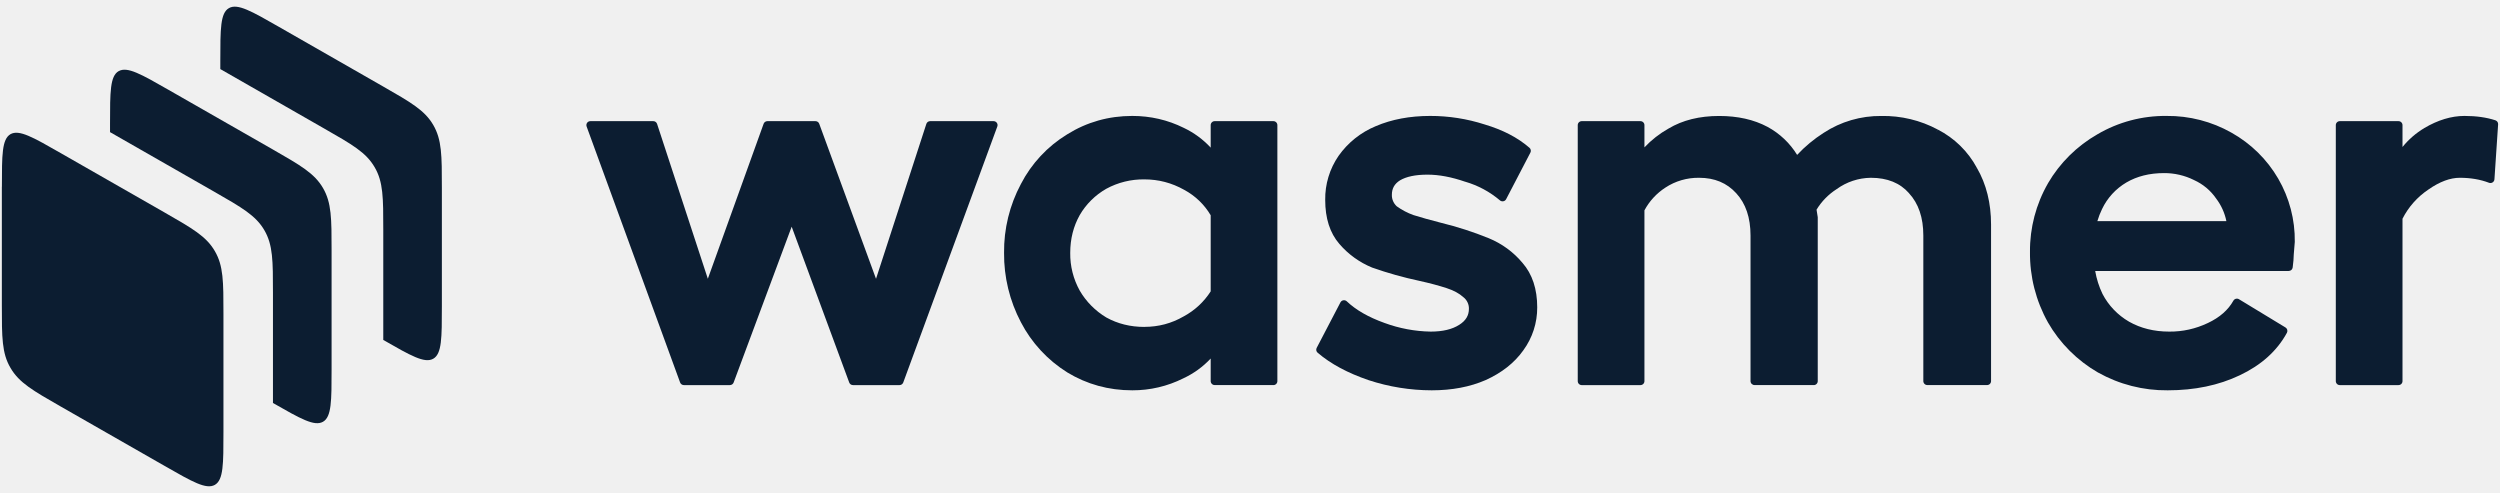
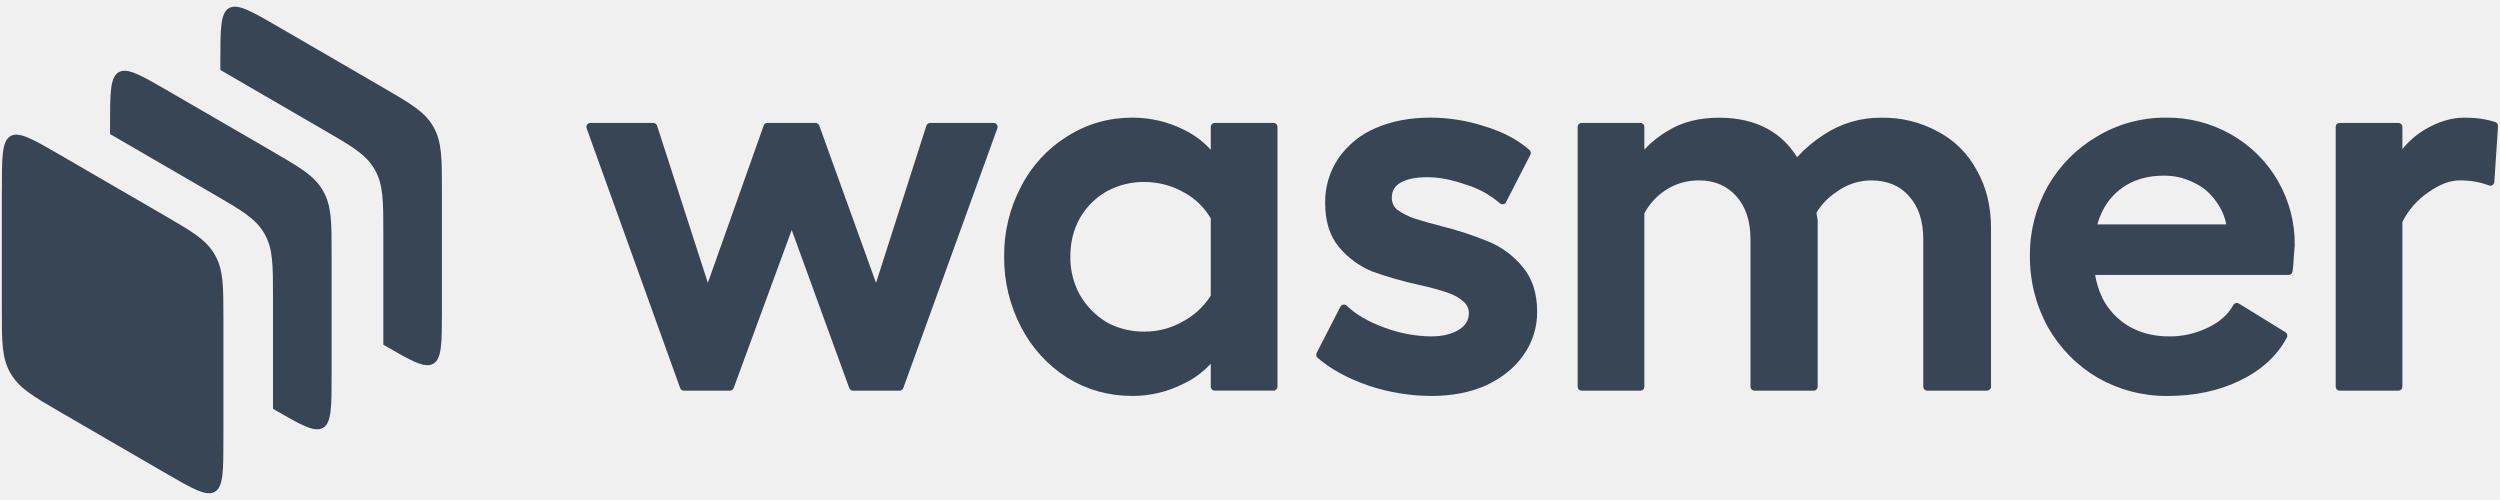
- <svg xmlns="http://www.w3.org/2000/svg" width="142" height="28" viewBox="0 0 142 28" fill="none">
-   <path d="M0.108 10.602C0.108 8.802 0.108 7.904 0.596 7.621C1.086 7.344 1.872 7.793 3.445 8.694L9.353 12.072C10.925 12.973 11.714 13.422 12.202 14.262C12.692 15.1 12.692 16.001 12.692 17.801V24.559C12.692 26.359 12.692 27.26 12.204 27.54C11.714 27.818 10.928 27.368 9.355 26.467L3.447 23.089C1.874 22.188 1.086 21.739 0.598 20.899C0.105 20.066 0.105 19.162 0.105 17.363V10.602H0.108Z" fill="#0C1D31" />
-   <path fill-rule="evenodd" clip-rule="evenodd" d="M6.74 4.04C6.25 4.32 6.25 5.219 6.25 7.021V7.506C6.253 7.506 6.257 7.506 6.26 7.511L12.168 10.889C13.74 11.79 14.527 12.239 15.017 13.079C15.504 13.917 15.504 14.818 15.504 16.618V22.89C17.073 23.787 17.859 24.234 18.347 23.956C18.834 23.676 18.834 22.775 18.834 20.976V14.22C18.834 12.42 18.834 11.519 18.347 10.681C17.857 9.841 17.07 9.394 15.498 8.491L9.59 5.113C8.017 4.212 7.228 3.762 6.74 4.042V4.04Z" fill="#0C1D31" />
-   <path fill-rule="evenodd" clip-rule="evenodd" d="M13.004 0.461C12.514 0.739 12.514 1.64 12.514 3.442V3.925L12.523 3.929L18.431 7.31C20.004 8.209 20.792 8.658 21.28 9.498C21.77 10.336 21.77 11.237 21.77 13.036V19.309C23.338 20.208 24.122 20.655 24.61 20.375C25.098 20.095 25.098 19.196 25.098 17.394V10.64C25.098 8.841 25.098 7.94 24.61 7.1C24.122 6.262 23.334 5.813 21.761 4.912L15.853 1.531C14.28 0.63 13.492 0.181 13.004 0.461Z" fill="#0C1D31" />
-   <path d="M33.534 6.881C33.497 6.881 33.461 6.89 33.428 6.906C33.396 6.923 33.368 6.947 33.347 6.977C33.326 7.007 33.313 7.041 33.308 7.077C33.303 7.113 33.307 7.149 33.319 7.183L38.63 21.725C38.646 21.769 38.675 21.807 38.714 21.833C38.752 21.86 38.797 21.874 38.844 21.874H41.456C41.503 21.874 41.549 21.86 41.587 21.833C41.626 21.807 41.655 21.769 41.671 21.725L44.967 12.876L48.235 21.725C48.251 21.769 48.28 21.807 48.318 21.833C48.357 21.86 48.402 21.874 48.449 21.874H51.091C51.138 21.874 51.184 21.86 51.222 21.833C51.26 21.807 51.289 21.769 51.305 21.725L56.648 7.183C56.66 7.149 56.664 7.113 56.66 7.077C56.655 7.041 56.641 7.007 56.62 6.977C56.599 6.947 56.571 6.923 56.539 6.906C56.506 6.89 56.47 6.881 56.434 6.881H52.832C52.784 6.881 52.737 6.896 52.698 6.925C52.659 6.953 52.63 6.993 52.616 7.039L49.758 15.836L46.532 7.03C46.517 6.986 46.487 6.948 46.449 6.922C46.411 6.895 46.365 6.881 46.318 6.881H43.588C43.54 6.881 43.495 6.896 43.456 6.923C43.418 6.95 43.389 6.988 43.373 7.032L40.205 15.834L37.322 7.037C37.307 6.991 37.277 6.951 37.238 6.923C37.199 6.895 37.151 6.88 37.103 6.881H33.534Z" fill="#0C1D31" />
-   <path fill-rule="evenodd" clip-rule="evenodd" d="M72.327 21.874C72.388 21.874 72.446 21.851 72.488 21.808C72.531 21.766 72.555 21.708 72.555 21.648V7.107C72.555 7.047 72.531 6.989 72.488 6.947C72.446 6.905 72.388 6.881 72.327 6.881H68.995C68.934 6.881 68.876 6.905 68.834 6.947C68.791 6.989 68.767 7.047 68.767 7.107V8.385C68.334 7.917 67.815 7.536 67.237 7.262C66.326 6.811 65.348 6.585 64.313 6.585C62.971 6.585 61.738 6.933 60.621 7.628C59.498 8.312 58.588 9.288 57.988 10.451C57.345 11.655 57.016 12.999 57.031 14.362C57.018 15.734 57.347 17.088 57.988 18.304C58.593 19.47 59.502 20.453 60.621 21.152L60.623 21.154C61.74 21.831 62.971 22.17 64.316 22.17C65.319 22.173 66.309 21.941 67.206 21.493C67.795 21.22 68.325 20.837 68.767 20.364V21.646C68.767 21.706 68.791 21.764 68.834 21.806C68.876 21.848 68.934 21.872 68.995 21.872H72.327V21.874ZM68.794 16.92C68.79 16.92 68.787 16.925 68.785 16.927C68.785 16.931 68.781 16.936 68.776 16.941L68.792 16.918L68.794 16.92ZM65.004 18.569C64.201 18.569 63.481 18.388 62.839 18.033C62.214 17.659 61.695 17.135 61.33 16.509C60.965 15.852 60.779 15.113 60.789 14.364C60.789 13.567 60.972 12.851 61.33 12.214C61.69 11.595 62.209 11.081 62.834 10.724C63.498 10.362 64.246 10.178 65.004 10.189C65.804 10.189 66.556 10.385 67.263 10.783C67.888 11.119 68.408 11.618 68.767 12.226V16.55C68.386 17.146 67.858 17.635 67.233 17.972H67.231C66.547 18.37 65.804 18.566 65.004 18.566V18.569Z" fill="#0C1D31" />
-   <path d="M77.736 21.594H77.74C78.896 21.974 80.104 22.168 81.321 22.17C82.468 22.17 83.491 21.978 84.385 21.588H84.387C85.299 21.174 86.012 20.617 86.52 19.905C87.042 19.193 87.32 18.335 87.314 17.455C87.314 16.426 87.04 15.574 86.477 14.931C85.964 14.316 85.306 13.836 84.562 13.531C83.684 13.174 82.781 12.882 81.859 12.657C81.244 12.499 80.719 12.354 80.287 12.217C79.948 12.096 79.629 11.929 79.338 11.72C79.246 11.637 79.174 11.535 79.126 11.422C79.077 11.308 79.054 11.186 79.058 11.063C79.058 10.706 79.206 10.442 79.521 10.243C79.872 10.035 80.385 9.92 81.082 9.92C81.731 9.92 82.445 10.053 83.227 10.324H83.234C83.955 10.535 84.623 10.894 85.194 11.379C85.22 11.402 85.25 11.418 85.284 11.428C85.317 11.437 85.352 11.439 85.386 11.432C85.42 11.426 85.452 11.413 85.48 11.393C85.508 11.372 85.531 11.346 85.547 11.316L86.926 8.669C86.95 8.624 86.958 8.572 86.948 8.522C86.939 8.472 86.912 8.427 86.874 8.394C86.206 7.813 85.356 7.375 84.332 7.07C83.331 6.747 82.285 6.583 81.232 6.585C80.086 6.585 79.053 6.777 78.139 7.168C77.29 7.52 76.559 8.104 76.031 8.852C75.523 9.59 75.258 10.466 75.272 11.358C75.272 12.388 75.532 13.228 76.077 13.856C76.581 14.445 77.22 14.905 77.941 15.2C78.814 15.507 79.707 15.758 80.612 15.951C81.228 16.087 81.738 16.225 82.151 16.36H82.153C82.57 16.496 82.889 16.667 83.117 16.88L83.126 16.884C83.226 16.963 83.305 17.064 83.358 17.178C83.412 17.292 83.438 17.417 83.434 17.543C83.434 17.911 83.266 18.212 82.88 18.453C82.488 18.702 81.955 18.835 81.262 18.835C80.366 18.82 79.478 18.653 78.638 18.343C77.718 18.013 77.009 17.602 76.496 17.114C76.471 17.09 76.44 17.073 76.406 17.063C76.373 17.052 76.337 17.05 76.302 17.056C76.268 17.061 76.235 17.075 76.206 17.095C76.178 17.116 76.155 17.142 76.138 17.173L74.787 19.761C74.763 19.806 74.756 19.857 74.766 19.907C74.776 19.956 74.803 20.001 74.841 20.034C75.587 20.673 76.555 21.19 77.736 21.592V21.594Z" fill="#0C1D31" />
-   <path fill-rule="evenodd" clip-rule="evenodd" d="M103.02 21.874C103.081 21.874 103.139 21.851 103.181 21.808C103.224 21.766 103.248 21.708 103.248 21.648V12.338C103.227 12.195 103.205 12.052 103.18 11.909C103.464 11.44 103.854 11.041 104.319 10.744L104.322 10.742C104.884 10.332 105.563 10.107 106.261 10.098C107.209 10.098 107.923 10.397 108.431 10.972L108.433 10.977C108.969 11.559 109.245 12.354 109.245 13.382V21.646C109.245 21.706 109.269 21.764 109.312 21.806C109.354 21.848 109.412 21.872 109.473 21.872H112.864C112.925 21.872 112.983 21.848 113.026 21.806C113.068 21.764 113.092 21.706 113.092 21.646V12.758C113.092 11.539 112.826 10.458 112.283 9.527C111.782 8.598 111.008 7.841 110.063 7.357C109.081 6.832 107.979 6.567 106.863 6.587C105.698 6.575 104.557 6.908 103.585 7.545C103.031 7.898 102.524 8.319 102.077 8.798C101.668 8.131 101.09 7.583 100.399 7.208C99.617 6.79 98.699 6.587 97.648 6.587C96.535 6.587 95.574 6.822 94.771 7.303C94.263 7.588 93.802 7.948 93.404 8.371V7.107C93.404 7.047 93.38 6.989 93.337 6.947C93.294 6.905 93.236 6.881 93.176 6.881H89.844C89.783 6.881 89.725 6.905 89.682 6.947C89.64 6.989 89.616 7.047 89.616 7.107V21.648C89.616 21.708 89.64 21.766 89.682 21.808C89.725 21.851 89.783 21.874 89.844 21.874H93.176C93.236 21.874 93.294 21.851 93.337 21.808C93.38 21.766 93.404 21.708 93.404 21.648V11.948C93.684 11.425 94.093 10.98 94.594 10.656C95.16 10.283 95.828 10.089 96.508 10.098C97.39 10.098 98.088 10.392 98.619 10.977C99.154 11.559 99.43 12.354 99.43 13.382V21.646C99.43 21.706 99.454 21.764 99.497 21.806C99.54 21.848 99.598 21.872 99.658 21.872H103.02V21.874ZM109.956 7.551L110.059 7.353H110.063V7.355L109.954 7.554L109.956 7.551ZM112.085 9.636L112.285 9.527V9.525L112.283 9.523L112.085 9.636ZM119.167 21.159H119.169C120.374 21.835 121.738 22.184 123.124 22.17C124.653 22.17 126.018 21.888 127.215 21.317C128.432 20.743 129.332 19.939 129.898 18.901C129.925 18.849 129.932 18.79 129.917 18.734C129.902 18.678 129.865 18.63 129.816 18.6L127.176 16.997C127.15 16.981 127.121 16.97 127.09 16.965C127.06 16.961 127.029 16.962 126.999 16.97C126.969 16.978 126.941 16.991 126.917 17.01C126.892 17.028 126.872 17.052 126.857 17.078C126.563 17.604 126.082 18.031 125.398 18.352H125.396C124.716 18.676 123.97 18.842 123.215 18.835C122.349 18.835 121.59 18.645 120.929 18.27C120.287 17.898 119.765 17.353 119.424 16.699C119.224 16.284 119.084 15.844 119.007 15.391H129.998C130.053 15.391 130.106 15.371 130.148 15.335C130.189 15.299 130.216 15.249 130.224 15.195C130.262 14.901 130.285 14.653 130.285 14.463C130.308 14.222 130.328 13.98 130.344 13.739C130.361 12.48 130.036 11.24 129.404 10.149C128.771 9.058 127.853 8.155 126.748 7.536C125.627 6.901 124.355 6.572 123.064 6.585C121.684 6.569 120.325 6.929 119.137 7.626C117.969 8.294 116.999 9.255 116.324 10.412V10.415C115.644 11.599 115.292 12.94 115.303 14.303C115.286 15.703 115.637 17.084 116.322 18.309V18.311C117 19.492 117.981 20.475 119.167 21.159ZM119.397 11.873C119.289 12.095 119.199 12.325 119.13 12.562H126.458C126.365 12.096 126.166 11.656 125.877 11.277C125.563 10.819 125.128 10.456 124.619 10.227L124.612 10.223C124.085 9.962 123.503 9.828 122.914 9.832C122.089 9.832 121.38 10.013 120.778 10.365C120.176 10.72 119.695 11.245 119.397 11.873Z" fill="#0C1D31" />
-   <path d="M132.902 6.881C132.841 6.881 132.783 6.905 132.741 6.947C132.698 6.989 132.674 7.047 132.674 7.107V21.648C132.674 21.708 132.698 21.766 132.741 21.808C132.783 21.851 132.841 21.874 132.902 21.874H136.234C136.294 21.874 136.352 21.851 136.395 21.808C136.438 21.766 136.462 21.708 136.462 21.648V12.424C136.798 11.76 137.301 11.192 137.921 10.774L137.925 10.771C138.582 10.311 139.179 10.098 139.714 10.098C140.33 10.098 140.884 10.193 141.374 10.381C141.407 10.394 141.443 10.399 141.479 10.395C141.515 10.392 141.549 10.38 141.579 10.361C141.609 10.341 141.635 10.315 141.653 10.285C141.671 10.254 141.682 10.22 141.684 10.184L141.893 7.064C141.897 7.014 141.884 6.964 141.856 6.922C141.828 6.881 141.786 6.849 141.739 6.833C141.23 6.666 140.644 6.585 139.983 6.585C139.236 6.585 138.475 6.818 137.709 7.269L137.706 7.271C137.231 7.555 136.809 7.919 136.462 8.349V7.107C136.462 7.047 136.438 6.989 136.395 6.947C136.352 6.905 136.294 6.881 136.234 6.881H132.902Z" fill="#0C1D31" />
+ <svg xmlns="http://www.w3.org/2000/svg" width="85" height="17" viewBox="0 0 85 17" fill="none">
+   <g clip-path="url(#clip0_6566_63902)">
+     <path d="M0.064 6.437C0.064 5.345 0.064 4.799 0.356 4.628C0.649 4.459 1.12 4.732 2.061 5.279L5.598 7.33C6.539 7.877 7.011 8.15 7.303 8.66C7.596 9.168 7.596 9.715 7.596 10.808V14.911C7.596 16.004 7.596 16.551 7.305 16.721C7.011 16.89 6.541 16.617 5.599 16.07L2.063 14.019C1.121 13.472 0.649 13.199 0.357 12.689C0.062 12.183 0.062 11.635 0.062 10.542V6.437H0.064Z" fill="#384555" />
+     <path fill-rule="evenodd" clip-rule="evenodd" d="M4.036 2.455C3.742 2.625 3.742 3.171 3.742 4.265V4.56C3.744 4.56 3.746 4.56 3.748 4.562L7.284 6.613C8.225 7.16 8.696 7.433 8.99 7.943C9.282 8.452 9.282 8.999 9.282 10.091V13.9C10.22 14.444 10.691 14.716 10.983 14.547C11.275 14.377 11.275 13.83 11.275 12.737V8.635C11.275 7.543 11.275 6.996 10.983 6.487C10.69 5.977 10.219 5.706 9.277 5.157L5.741 3.106C4.8 2.559 4.327 2.286 4.036 2.456V2.455Z" fill="#384555" />
+     <path fill-rule="evenodd" clip-rule="evenodd" d="M7.785 0.277C7.492 0.445 7.492 0.992 7.492 2.086V2.38L7.498 2.383L11.034 4.435C11.976 4.981 12.448 5.253 12.739 5.763C13.033 6.272 13.033 6.819 13.033 7.912V11.72C13.972 12.266 14.441 12.537 14.733 12.367C15.025 12.197 15.025 11.652 15.025 10.558V6.457C15.025 5.364 15.025 4.817 14.733 4.307C14.441 3.799 13.969 3.526 13.027 2.979L9.491 0.927C8.55 0.38 8.077 0.107 7.785 0.277Z" fill="#384555" />
+     <path d="M20.074 4.18C20.052 4.18 20.03 4.185 20.011 4.195C19.991 4.205 19.975 4.22 19.962 4.238C19.95 4.256 19.942 4.277 19.939 4.299C19.936 4.321 19.938 4.343 19.946 4.363L23.125 13.193C23.134 13.219 23.151 13.242 23.174 13.258C23.197 13.274 23.225 13.283 23.253 13.283H24.816C24.845 13.283 24.872 13.274 24.895 13.258C24.918 13.242 24.935 13.219 24.945 13.193L26.918 7.82L28.874 13.193C28.884 13.219 28.901 13.242 28.924 13.258C28.947 13.274 28.974 13.283 29.002 13.283H30.584C30.612 13.283 30.639 13.274 30.662 13.258C30.685 13.242 30.702 13.219 30.712 13.193L33.91 4.363C33.917 4.343 33.92 4.321 33.917 4.299C33.914 4.277 33.906 4.256 33.893 4.238C33.881 4.22 33.864 4.205 33.845 4.195C33.825 4.185 33.804 4.18 33.782 4.18H31.626C31.597 4.18 31.569 4.189 31.546 4.206C31.522 4.224 31.505 4.248 31.496 4.276L29.785 9.617L27.855 4.27C27.845 4.244 27.828 4.221 27.805 4.205C27.782 4.188 27.755 4.18 27.727 4.18H26.092C26.064 4.18 26.036 4.189 26.014 4.205C25.991 4.222 25.973 4.245 25.964 4.272L24.067 9.616L22.341 4.274C22.332 4.247 22.315 4.222 22.291 4.205C22.268 4.188 22.239 4.179 22.21 4.18H20.074Z" fill="#384555" />
+     <path fill-rule="evenodd" clip-rule="evenodd" d="M43.297 13.283C43.333 13.283 43.368 13.268 43.394 13.243C43.419 13.217 43.434 13.182 43.434 13.146V4.317C43.434 4.28 43.419 4.245 43.394 4.22C43.368 4.194 43.333 4.18 43.297 4.18H41.303C41.266 4.18 41.232 4.194 41.206 4.22C41.18 4.245 41.166 4.28 41.166 4.317V5.093C40.907 4.809 40.596 4.577 40.251 4.411C39.705 4.137 39.12 4 38.5 4C37.697 4 36.958 4.211 36.29 4.633C35.618 5.049 35.073 5.641 34.714 6.347C34.329 7.078 34.132 7.894 34.141 8.722C34.133 9.555 34.33 10.377 34.714 11.115C35.076 11.823 35.62 12.42 36.29 12.844L36.291 12.845C36.96 13.257 37.697 13.462 38.502 13.462C39.102 13.464 39.695 13.323 40.231 13.051C40.584 12.886 40.902 12.653 41.166 12.366V13.144C41.166 13.181 41.18 13.216 41.206 13.241C41.232 13.267 41.266 13.281 41.303 13.281H43.297V13.283ZM41.182 10.275C41.18 10.275 41.178 10.278 41.177 10.279C41.177 10.282 41.174 10.284 41.172 10.287L41.181 10.274L41.182 10.275ZM38.913 11.276C38.433 11.276 38.002 11.166 37.617 10.951C37.244 10.723 36.933 10.405 36.714 10.025C36.496 9.627 36.385 9.178 36.391 8.723C36.391 8.239 36.5 7.804 36.714 7.418C36.93 7.042 37.24 6.73 37.615 6.513C38.012 6.293 38.46 6.181 38.913 6.188C39.392 6.188 39.843 6.307 40.266 6.549C40.64 6.753 40.951 7.056 41.166 7.425V10.05C40.938 10.412 40.622 10.709 40.248 10.914H40.246C39.837 11.155 39.392 11.274 38.913 11.274V11.276Z" fill="#384555" />
+     <path d="M46.53 13.113H46.533C47.224 13.343 47.948 13.461 48.676 13.462C49.363 13.462 49.975 13.346 50.51 13.109H50.511C51.057 12.858 51.484 12.519 51.788 12.087C52.101 11.655 52.267 11.134 52.263 10.6C52.263 9.975 52.099 9.458 51.763 9.067C51.455 8.694 51.062 8.402 50.617 8.217C50.091 8.001 49.55 7.823 48.998 7.687C48.63 7.591 48.316 7.503 48.057 7.419C47.855 7.346 47.663 7.244 47.489 7.118C47.434 7.067 47.391 7.005 47.362 6.937C47.333 6.868 47.319 6.793 47.322 6.719C47.322 6.502 47.41 6.342 47.599 6.221C47.809 6.095 48.116 6.025 48.533 6.025C48.922 6.025 49.349 6.106 49.817 6.27H49.821C50.253 6.398 50.653 6.616 50.994 6.911C51.01 6.924 51.028 6.935 51.048 6.94C51.068 6.946 51.089 6.947 51.109 6.943C51.13 6.939 51.149 6.931 51.166 6.919C51.183 6.907 51.196 6.891 51.206 6.872L52.031 5.265C52.046 5.238 52.05 5.207 52.045 5.176C52.039 5.146 52.023 5.118 52 5.098C51.6 4.746 51.091 4.48 50.479 4.295C49.88 4.098 49.253 3.999 48.623 4C47.937 4 47.319 4.117 46.772 4.354C46.263 4.568 45.826 4.923 45.51 5.376C45.206 5.825 45.047 6.356 45.055 6.898C45.055 7.523 45.211 8.033 45.537 8.415C45.839 8.772 46.221 9.052 46.653 9.23C47.176 9.417 47.71 9.57 48.252 9.687C48.62 9.769 48.926 9.853 49.173 9.935H49.174C49.424 10.017 49.615 10.121 49.752 10.25L49.757 10.253C49.816 10.301 49.864 10.362 49.896 10.431C49.928 10.501 49.943 10.577 49.941 10.653C49.941 10.877 49.84 11.059 49.61 11.206C49.375 11.357 49.056 11.438 48.641 11.438C48.104 11.428 47.573 11.327 47.071 11.139C46.519 10.938 46.095 10.689 45.788 10.393C45.773 10.378 45.754 10.368 45.734 10.361C45.714 10.355 45.693 10.354 45.672 10.357C45.651 10.361 45.632 10.369 45.615 10.381C45.598 10.394 45.584 10.41 45.574 10.428L44.765 12C44.751 12.027 44.747 12.058 44.753 12.088C44.758 12.118 44.774 12.146 44.797 12.165C45.244 12.553 45.824 12.867 46.53 13.111V13.113Z" fill="#384555" />
+     <path fill-rule="evenodd" clip-rule="evenodd" d="M61.664 13.283C61.701 13.283 61.736 13.269 61.761 13.243C61.786 13.217 61.801 13.182 61.801 13.146V7.494C61.789 7.407 61.775 7.32 61.76 7.233C61.931 6.948 62.163 6.706 62.442 6.526L62.444 6.524C62.781 6.275 63.187 6.139 63.605 6.134C64.172 6.134 64.599 6.315 64.903 6.664L64.905 6.667C65.225 7.021 65.391 7.503 65.391 8.127V13.145C65.391 13.181 65.405 13.216 65.431 13.242C65.456 13.267 65.491 13.282 65.527 13.282H67.557C67.593 13.282 67.628 13.267 67.654 13.242C67.68 13.216 67.694 13.181 67.694 13.145V7.749C67.694 7.008 67.534 6.352 67.209 5.787C66.909 5.222 66.446 4.763 65.88 4.469C65.292 4.15 64.633 3.989 63.965 4.002C63.268 3.994 62.584 4.197 62.003 4.583C61.671 4.797 61.367 5.053 61.1 5.344C60.855 4.939 60.509 4.606 60.095 4.379C59.627 4.125 59.078 4.002 58.449 4.002C57.783 4.002 57.207 4.144 56.727 4.436C56.423 4.609 56.147 4.828 55.908 5.085V4.317C55.908 4.281 55.894 4.246 55.868 4.22C55.843 4.194 55.808 4.18 55.772 4.18H53.777C53.741 4.18 53.706 4.194 53.681 4.22C53.655 4.246 53.641 4.281 53.641 4.317V13.146C53.641 13.182 53.655 13.217 53.681 13.243C53.706 13.269 53.741 13.283 53.777 13.283H55.772C55.808 13.283 55.843 13.269 55.868 13.243C55.894 13.217 55.908 13.182 55.908 13.146V7.256C56.076 6.939 56.321 6.669 56.62 6.472C56.96 6.246 57.359 6.128 57.767 6.134C58.294 6.134 58.712 6.312 59.03 6.667C59.35 7.021 59.516 7.503 59.516 8.127V13.145C59.516 13.181 59.53 13.216 59.556 13.242C59.581 13.267 59.616 13.282 59.652 13.282H61.664V13.283ZM65.816 4.587L65.878 4.466H65.88V4.468L65.815 4.588L65.816 4.587ZM67.091 5.853L67.211 5.787V5.785L67.209 5.784L67.091 5.853ZM71.33 12.849H71.331C72.052 13.259 72.869 13.471 73.698 13.463C74.614 13.463 75.431 13.291 76.147 12.944C76.876 12.596 77.415 12.108 77.753 11.478C77.77 11.447 77.774 11.411 77.765 11.377C77.756 11.343 77.734 11.313 77.704 11.295L76.124 10.322C76.108 10.312 76.091 10.306 76.073 10.303C76.054 10.3 76.036 10.301 76.018 10.306C76 10.31 75.983 10.318 75.969 10.33C75.954 10.341 75.942 10.355 75.933 10.371C75.757 10.691 75.469 10.95 75.06 11.144H75.058C74.651 11.341 74.205 11.442 73.753 11.438C73.234 11.438 72.78 11.323 72.384 11.095C72 10.869 71.688 10.538 71.484 10.141C71.364 9.889 71.28 9.622 71.234 9.347H77.813C77.846 9.347 77.878 9.335 77.903 9.313C77.928 9.291 77.944 9.261 77.948 9.228C77.971 9.05 77.985 8.899 77.985 8.784C77.999 8.637 78.011 8.49 78.021 8.344C78.03 7.58 77.836 6.827 77.457 6.164C77.079 5.502 76.53 4.954 75.868 4.577C75.197 4.192 74.436 3.993 73.662 4C72.836 3.99 72.023 4.209 71.312 4.632C70.613 5.038 70.032 5.621 69.629 6.324V6.325C69.221 7.045 69.01 7.859 69.017 8.686C69.007 9.536 69.217 10.375 69.627 11.118V11.12C70.033 11.837 70.62 12.433 71.33 12.849ZM71.467 7.211C71.403 7.346 71.35 7.486 71.308 7.629H75.694C75.638 7.346 75.52 7.079 75.346 6.849C75.158 6.571 74.898 6.35 74.593 6.212L74.589 6.209C74.274 6.051 73.925 5.969 73.573 5.972C73.079 5.972 72.654 6.081 72.294 6.295C71.934 6.511 71.646 6.83 71.467 7.211Z" fill="#384555" />
+     <path d="M79.55 4.18C79.514 4.18 79.479 4.194 79.454 4.22C79.428 4.245 79.414 4.28 79.414 4.317V13.146C79.414 13.182 79.428 13.217 79.454 13.243C79.479 13.268 79.514 13.283 79.55 13.283H81.545C81.582 13.283 81.616 13.268 81.641 13.243C81.667 13.217 81.681 13.182 81.681 13.146V7.545C81.883 7.142 82.184 6.797 82.555 6.543L82.557 6.542C82.951 6.262 83.308 6.133 83.629 6.133C83.997 6.133 84.329 6.191 84.622 6.305C84.642 6.312 84.663 6.315 84.685 6.313C84.706 6.311 84.727 6.304 84.745 6.292C84.763 6.281 84.778 6.265 84.789 6.246C84.8 6.228 84.806 6.207 84.807 6.185L84.933 4.291C84.935 4.26 84.927 4.23 84.91 4.205C84.894 4.179 84.869 4.16 84.84 4.151C84.536 4.049 84.185 4 83.79 4C83.342 4 82.886 4.141 82.428 4.415L82.427 4.417C82.142 4.589 81.889 4.81 81.681 5.071V4.317C81.681 4.28 81.667 4.245 81.641 4.22C81.616 4.194 81.582 4.18 81.545 4.18H79.55Z" fill="#384555" />
+   </g>
+   <defs>
+     <clipPath id="clip0_6566_63902">
+       <rect width="85" height="17" fill="white" />
+     </clipPath>
+   </defs>
</svg>
